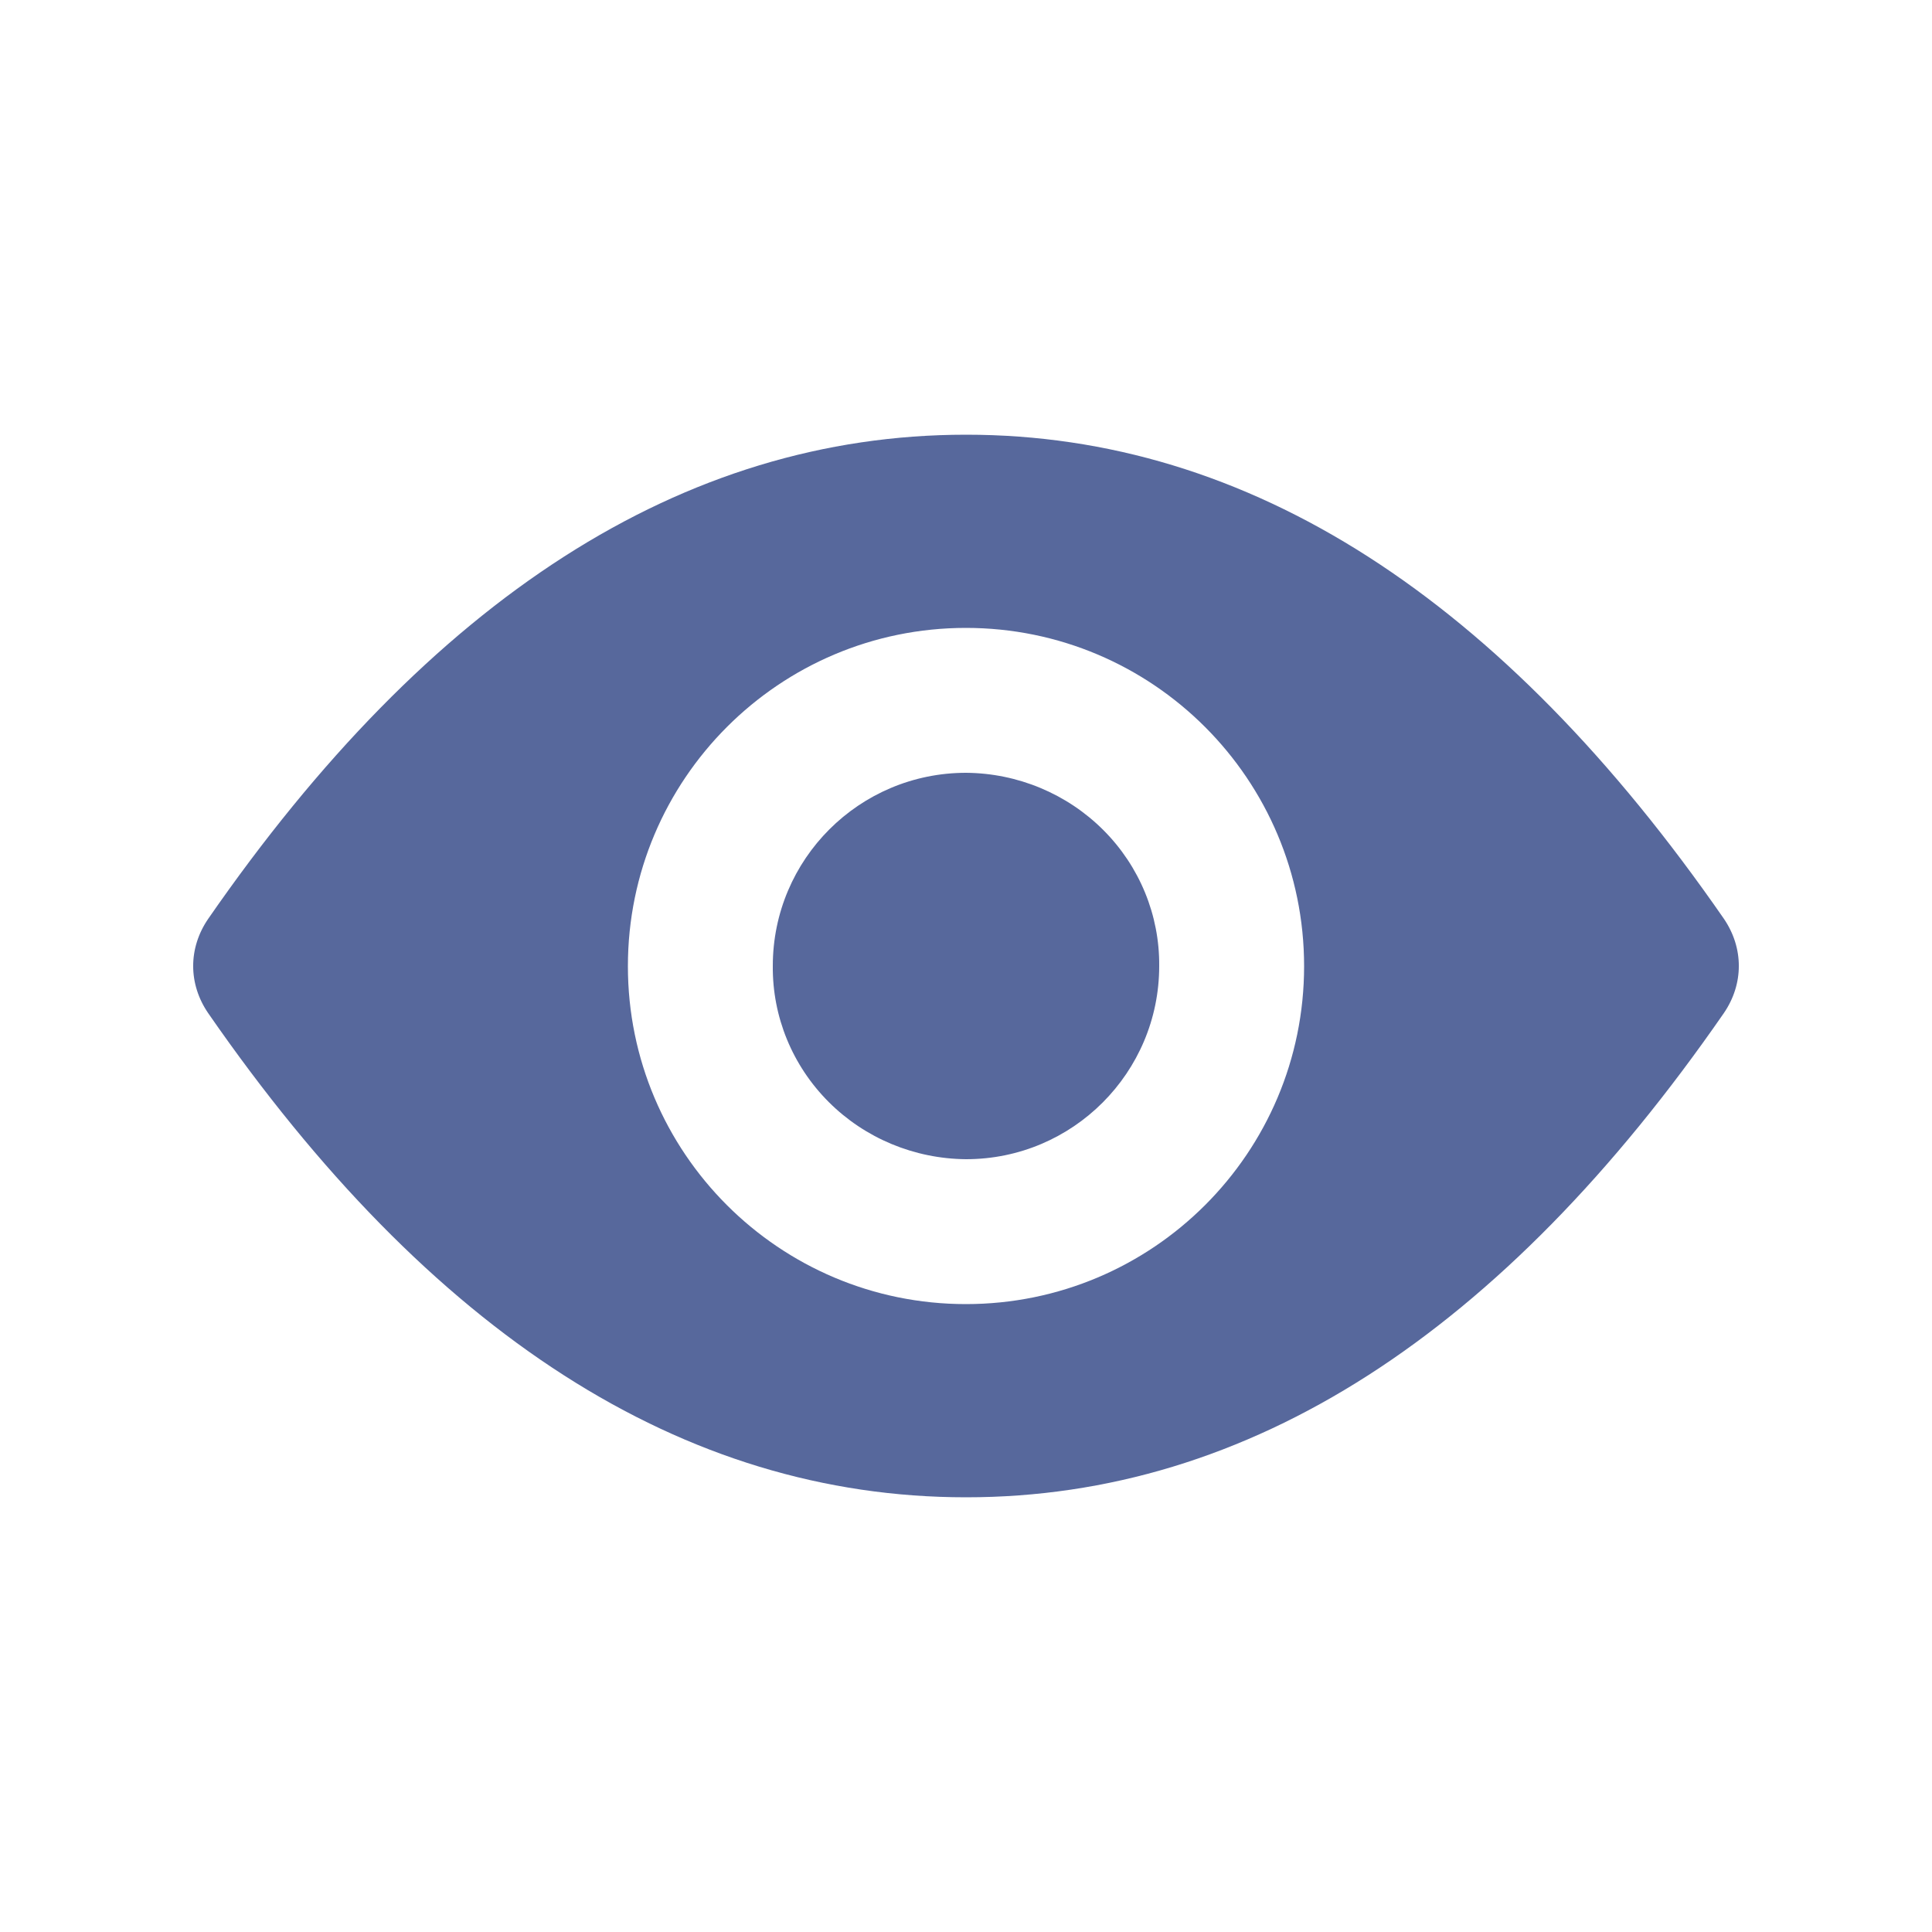
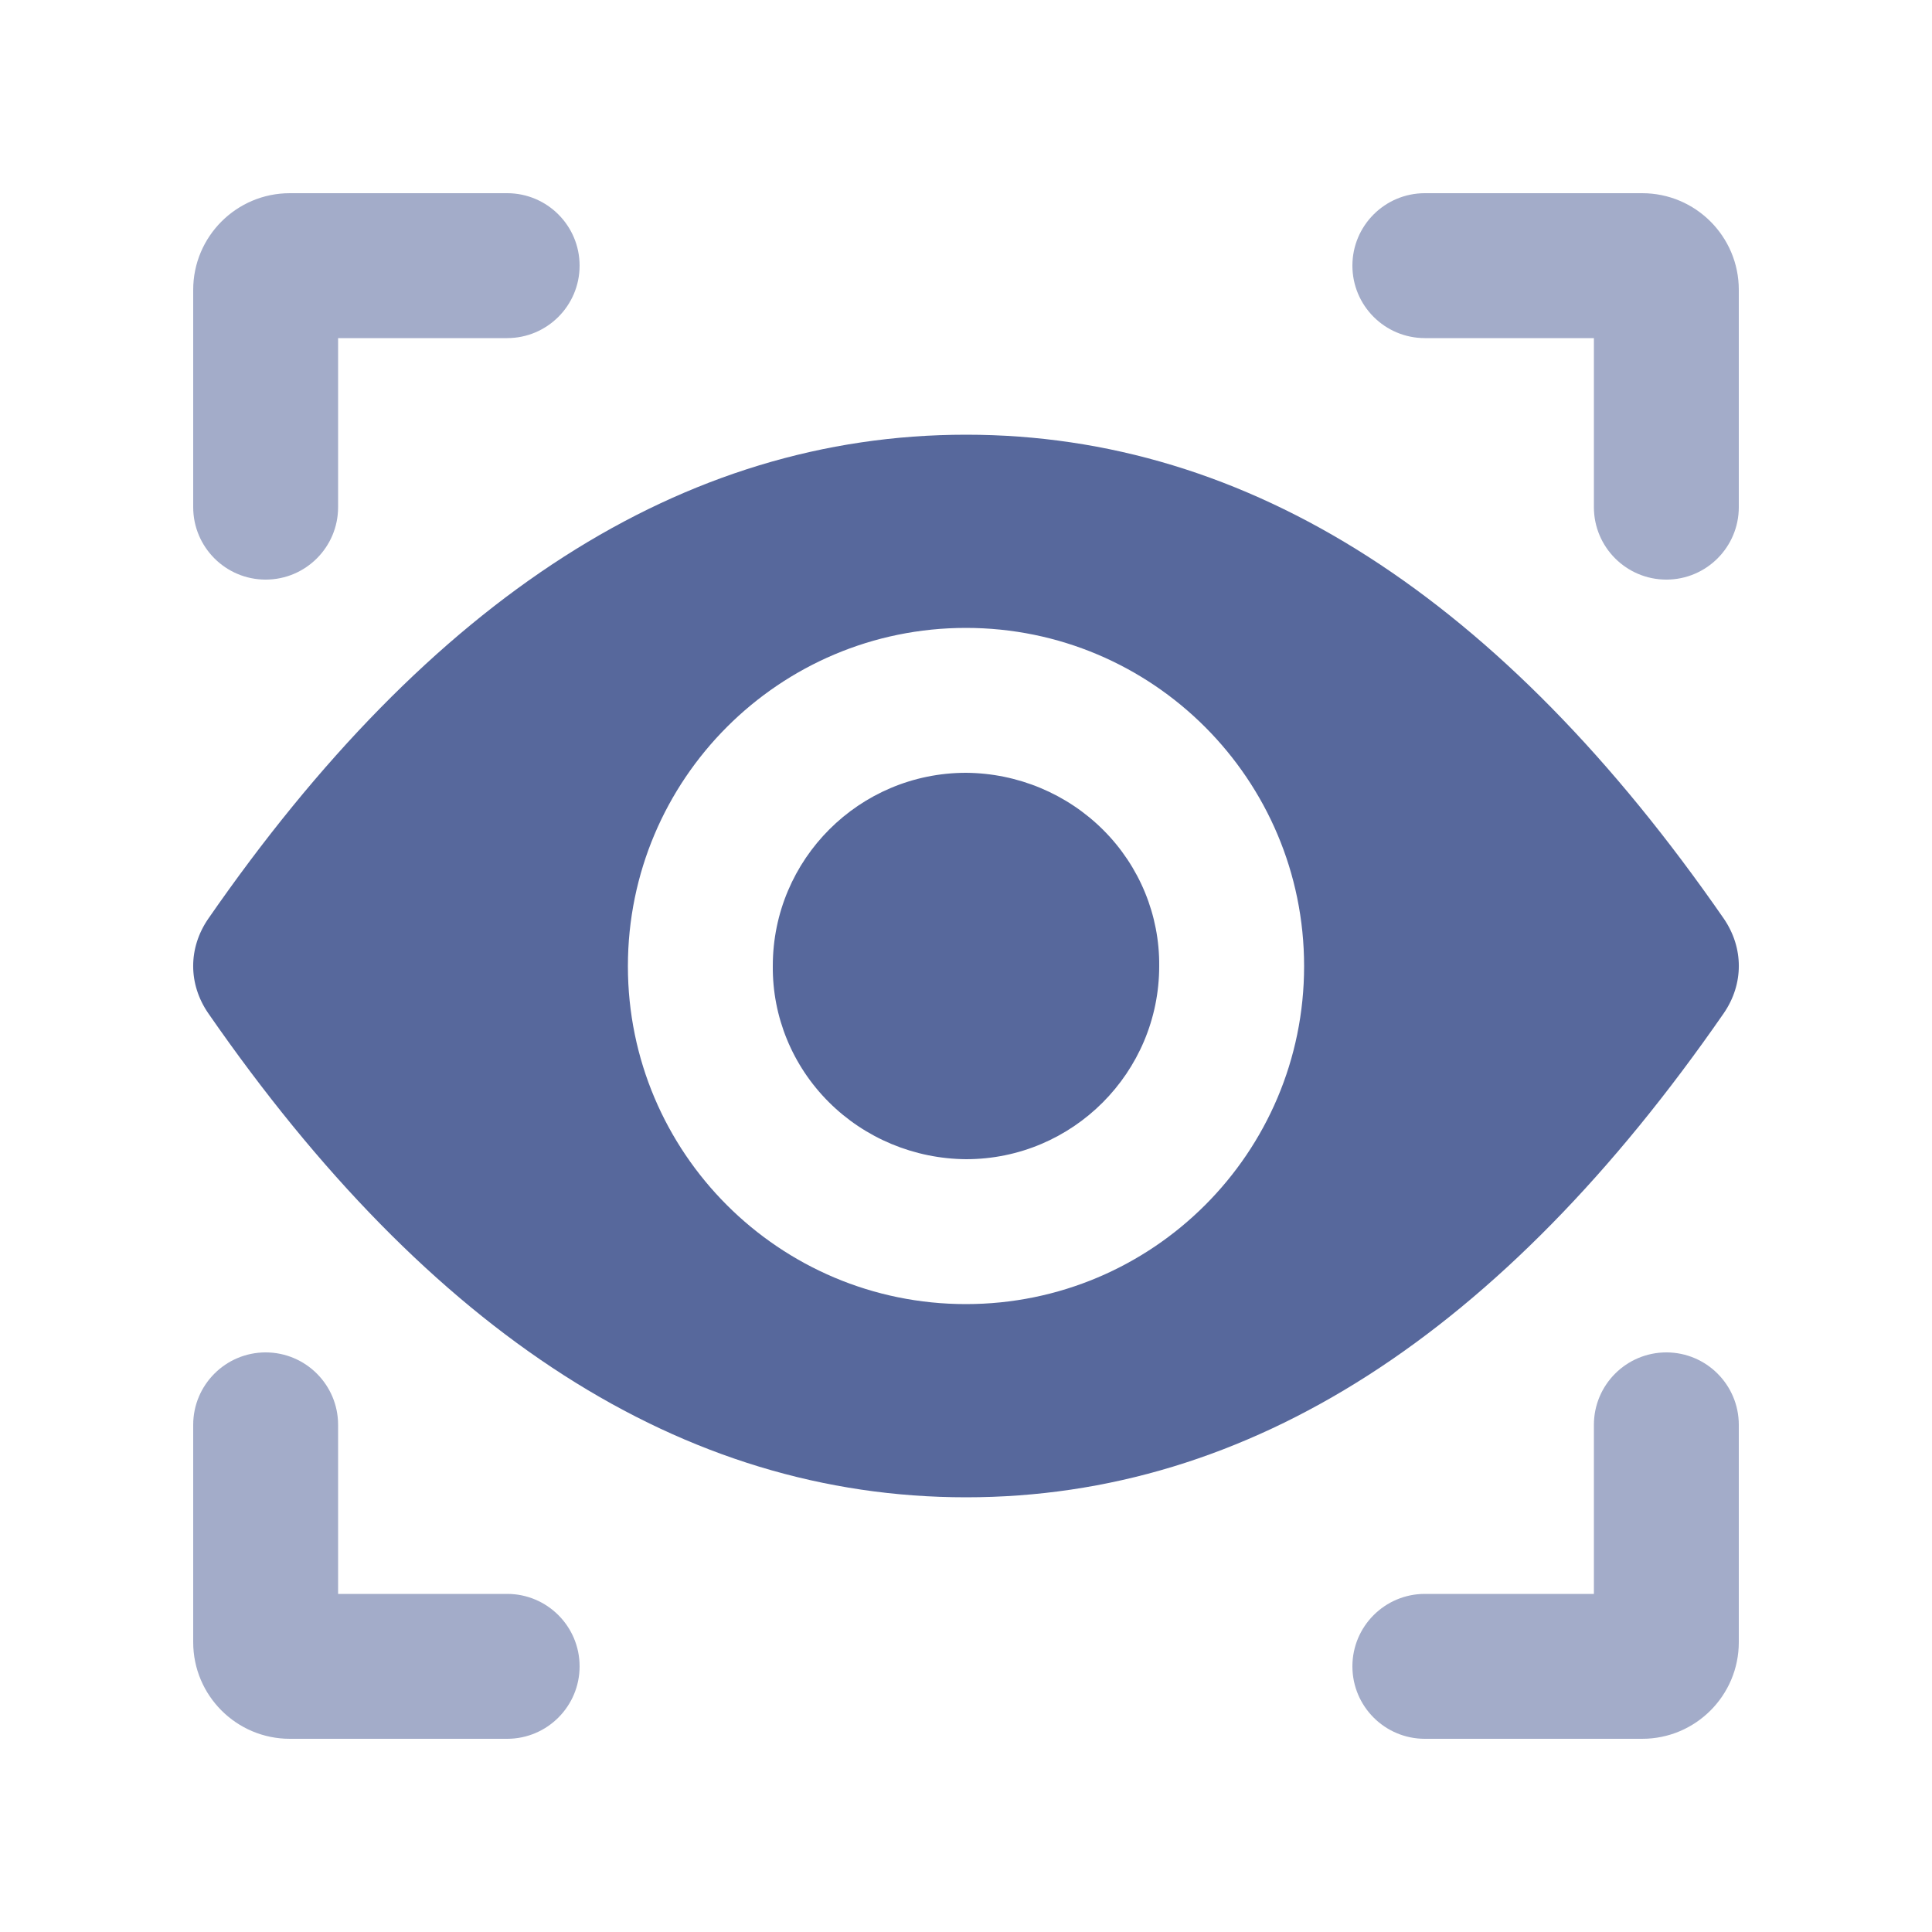
<svg xmlns="http://www.w3.org/2000/svg" width="20px" height="20px" viewBox="0 0 20 20" version="1.1">
  <g id="view-settings-second-menu" stroke="none" stroke-width="1" fill="none" fill-rule="evenodd">
-     <rect id="矩形" fill-opacity="0" fill="#D8D8D8" x="0" y="0" width="20" height="20" />
-     <g id="编组" transform="translate(2, 2)">
-       <path d="" id="形状" stroke="#57689C" stroke-width="1.5" opacity="0.55" />
-       <path d="M8.001,2.5 C10.933,2.5 13.55,4.196 15.845,7.51 C16.052,7.813 16.052,8.186 15.845,8.488 C13.55,11.804 10.933,13.5 8.001,13.5 C5.067,13.5 2.45,11.804 0.155,8.488 C-0.052,8.186 -0.052,7.814 0.155,7.512 C2.45,4.196 5.067,2.5 8.001,2.5 Z M7.999,4.5 C6.067,4.5 4.5,6.068 4.5,8.002 C4.5,9.934 6.067,11.5 7.999,11.5 C9.933,11.5 11.5,9.934 11.5,8.002 C11.5,6.068 9.933,4.5 7.999,4.5 Z M8.001,6 C8.536,6.004 9.047,6.218 9.422,6.593 C9.797,6.968 10.005,7.475 10,8.001 C10,9.103 9.105,10 8.001,10 C7.466,9.996 6.954,9.783 6.579,9.408 C6.203,9.032 5.995,8.526 6,7.999 C6,6.895 6.895,6 8.001,6 Z" id="形状结合" fill="#57689C" />
+     <g id="编组" transform="translate(2, 2)" fill="#57689C">
+       <path d="M0.75,12 C1.164,12 1.5,12.336 1.5,12.75 L1.5,14.5 L1.5,14.5 L3.25,14.5 C3.664,14.5 4,14.836 4,15.25 C4,15.664 3.664,16 3.25,16 L1,16 C0.448,16 6.76353751e-17,15.552 0,15 L0,12.75 C-5.07265313e-17,12.336 0.336,12 0.75,12 Z M16,12.75 L16,15 C16,15.552 15.552,16 15,16 L12.75,16 C12.336,16 12,15.664 12,15.25 C12,14.836 12.336,14.5 12.75,14.5 L14.5,14.5 L14.5,14.5 L14.5,12.75 C14.5,12.336 14.836,12 15.25,12 C15.664,12 16,12.336 16,12.75 Z M15.25,4 C14.836,4 14.5,3.664 14.5,3.25 L14.5,1.5 L14.5,1.5 L12.75,1.5 C12.336,1.5 12,1.164 12,0.75 C12,0.336 12.336,7.6089797e-17 12.75,0 L15,0 C15.552,-1.01453063e-16 16,0.448 16,1 L16,3.25 C16,3.664 15.664,4 15.25,4 Z M4,0.75 C4,1.164 3.664,1.5 3.25,1.5 L1.5,1.5 L1.5,1.5 L1.5,3.25 C1.5,3.664 1.164,4 0.75,4 C0.336,4 5.07265313e-17,3.664 0,3.25 L0,1 C-6.76353751e-17,0.448 0.448,1.01453063e-16 1,0 L3.25,0 C3.664,-7.6089797e-17 4,0.336 4,0.75 Z" id="形状" fill-rule="nonzero" opacity="0.55" />
+       <path d="M8.001,2.5 C10.933,2.5 13.55,4.196 15.845,7.51 C16.052,7.813 16.052,8.186 15.845,8.488 C13.55,11.804 10.933,13.5 8.001,13.5 C5.067,13.5 2.45,11.804 0.155,8.488 C-0.052,8.186 -0.052,7.814 0.155,7.512 C2.45,4.196 5.067,2.5 8.001,2.5 Z M7.999,4.5 C6.067,4.5 4.5,6.068 4.5,8.002 C4.5,9.934 6.067,11.5 7.999,11.5 C9.933,11.5 11.5,9.934 11.5,8.002 C11.5,6.068 9.933,4.5 7.999,4.5 Z M8.001,6 C8.536,6.004 9.047,6.218 9.422,6.593 C9.797,6.968 10.005,7.475 10,8.001 C10,9.103 9.105,10 8.001,10 C7.466,9.996 6.954,9.783 6.579,9.408 C6.203,9.032 5.995,8.526 6,7.999 C6,6.895 6.895,6 8.001,6 Z" id="形状结合" />
    </g>
  </g>
</svg>
